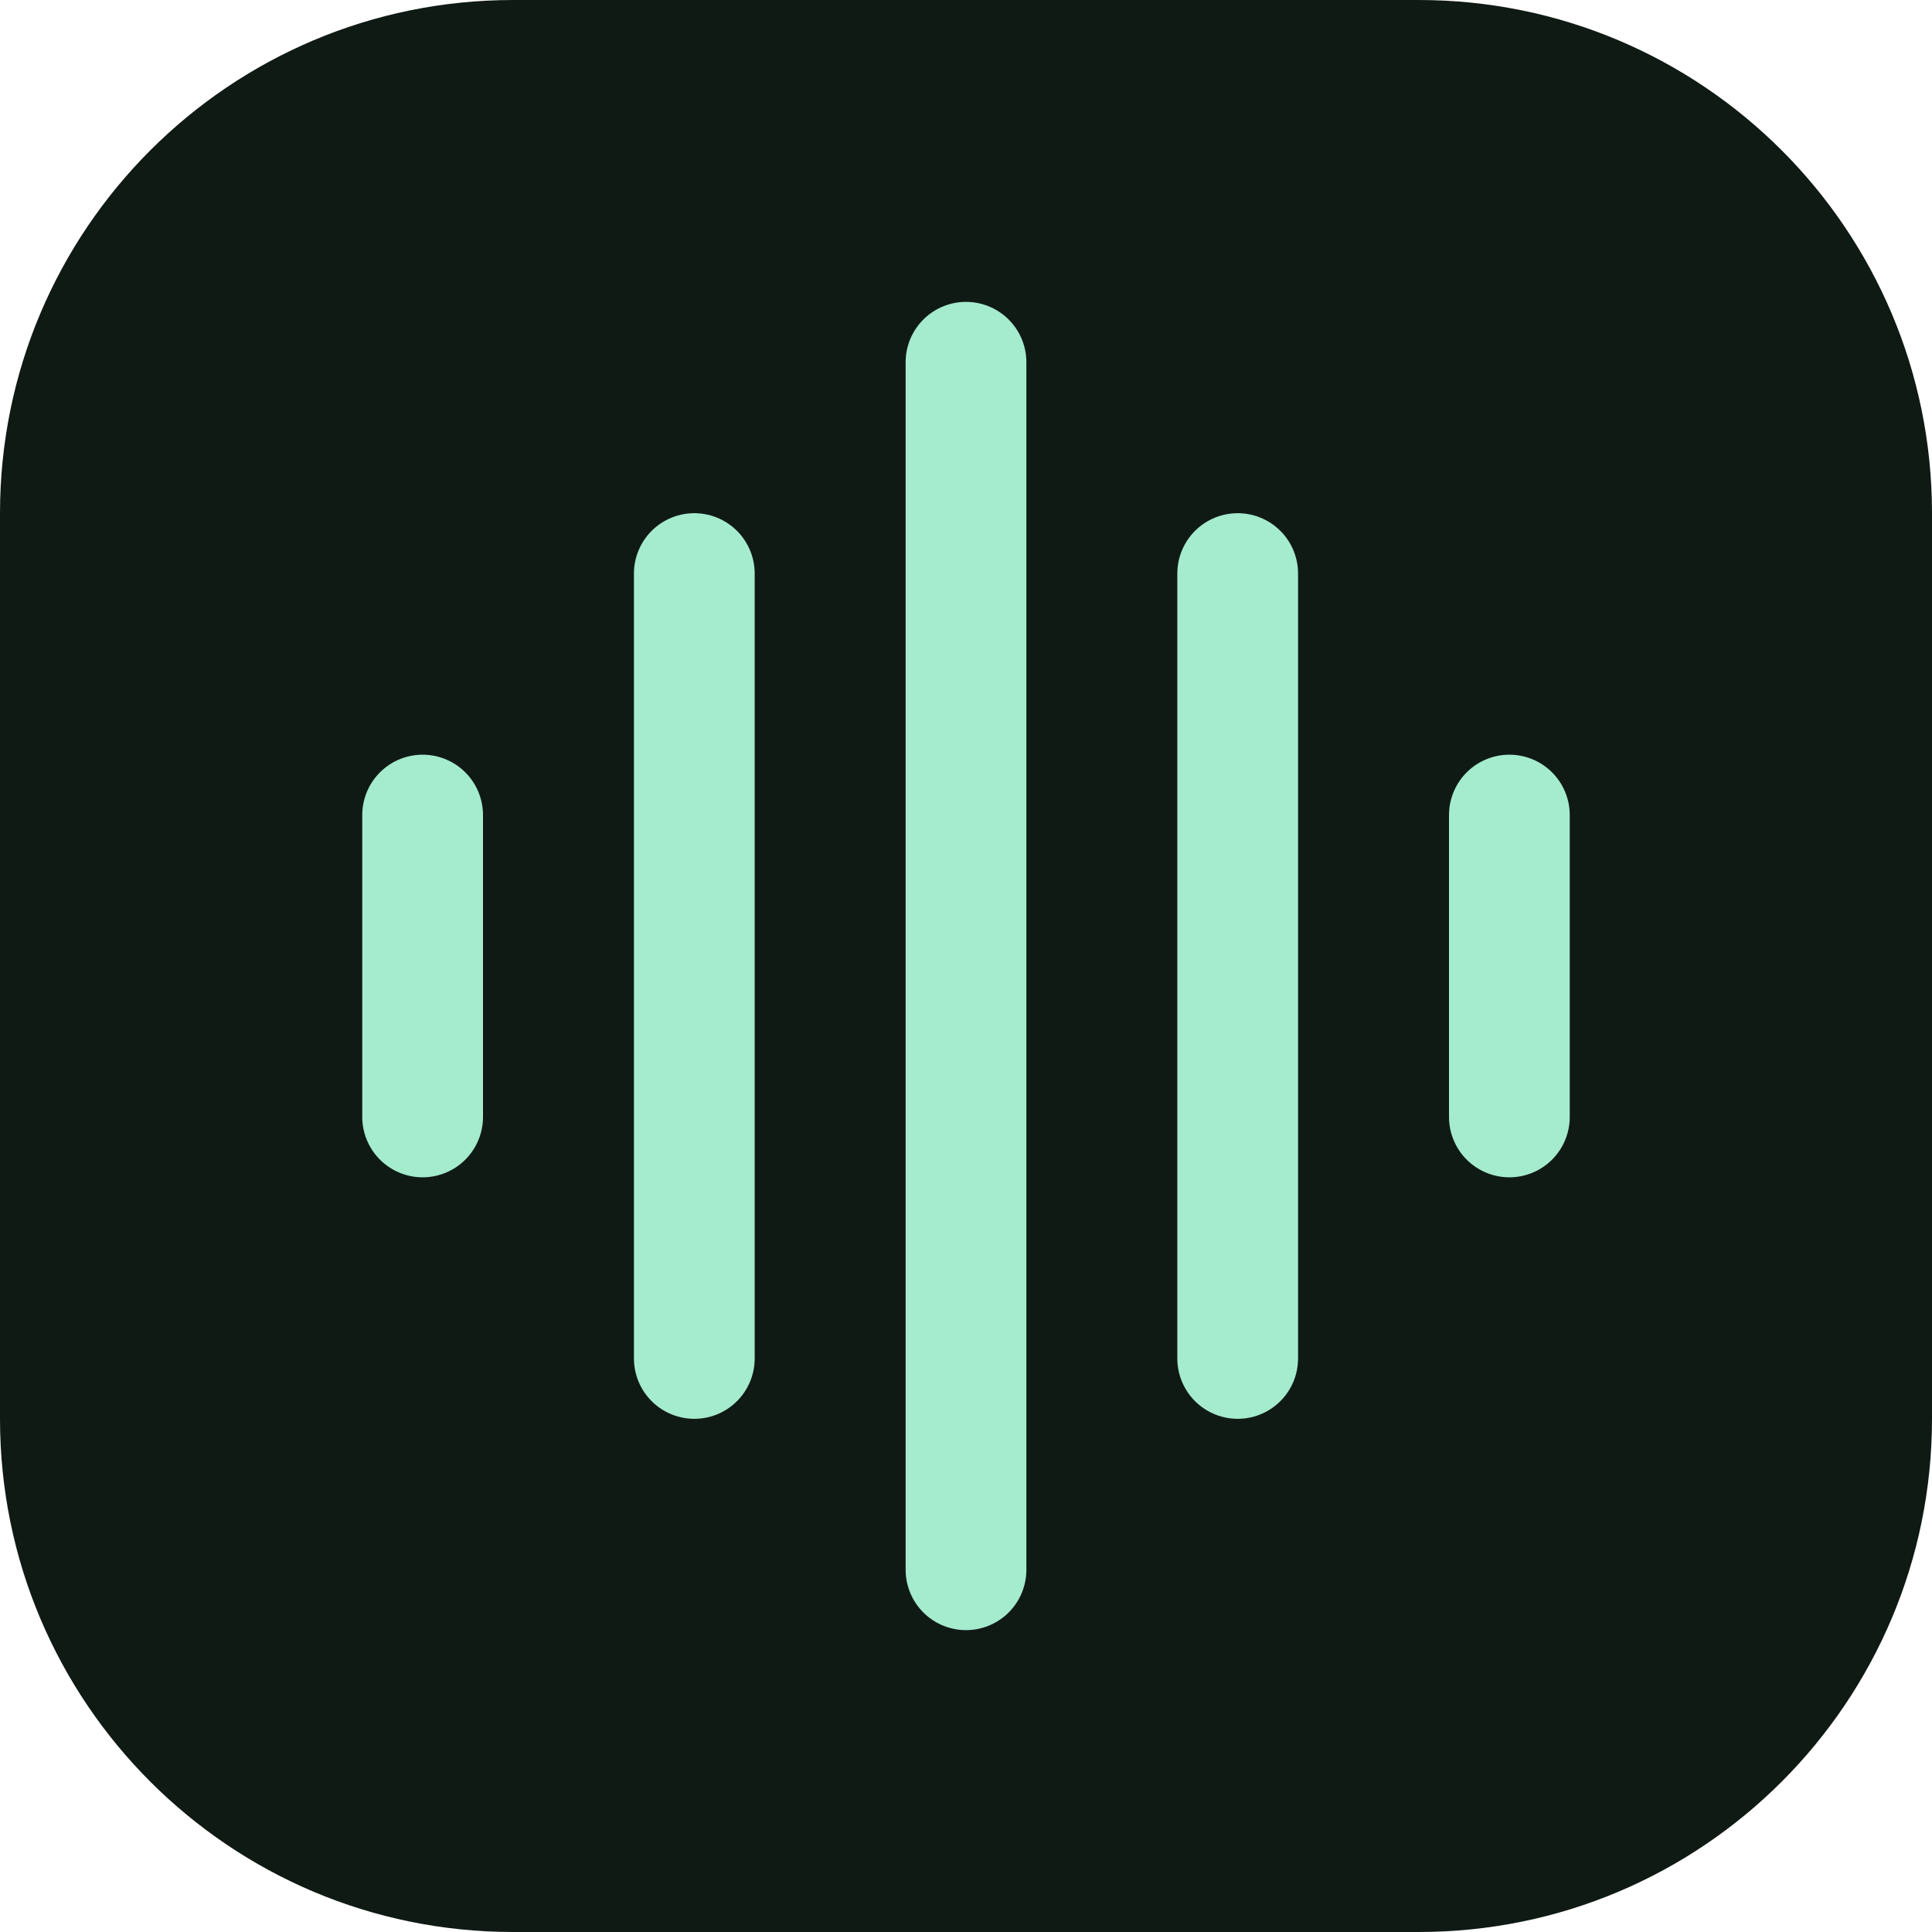
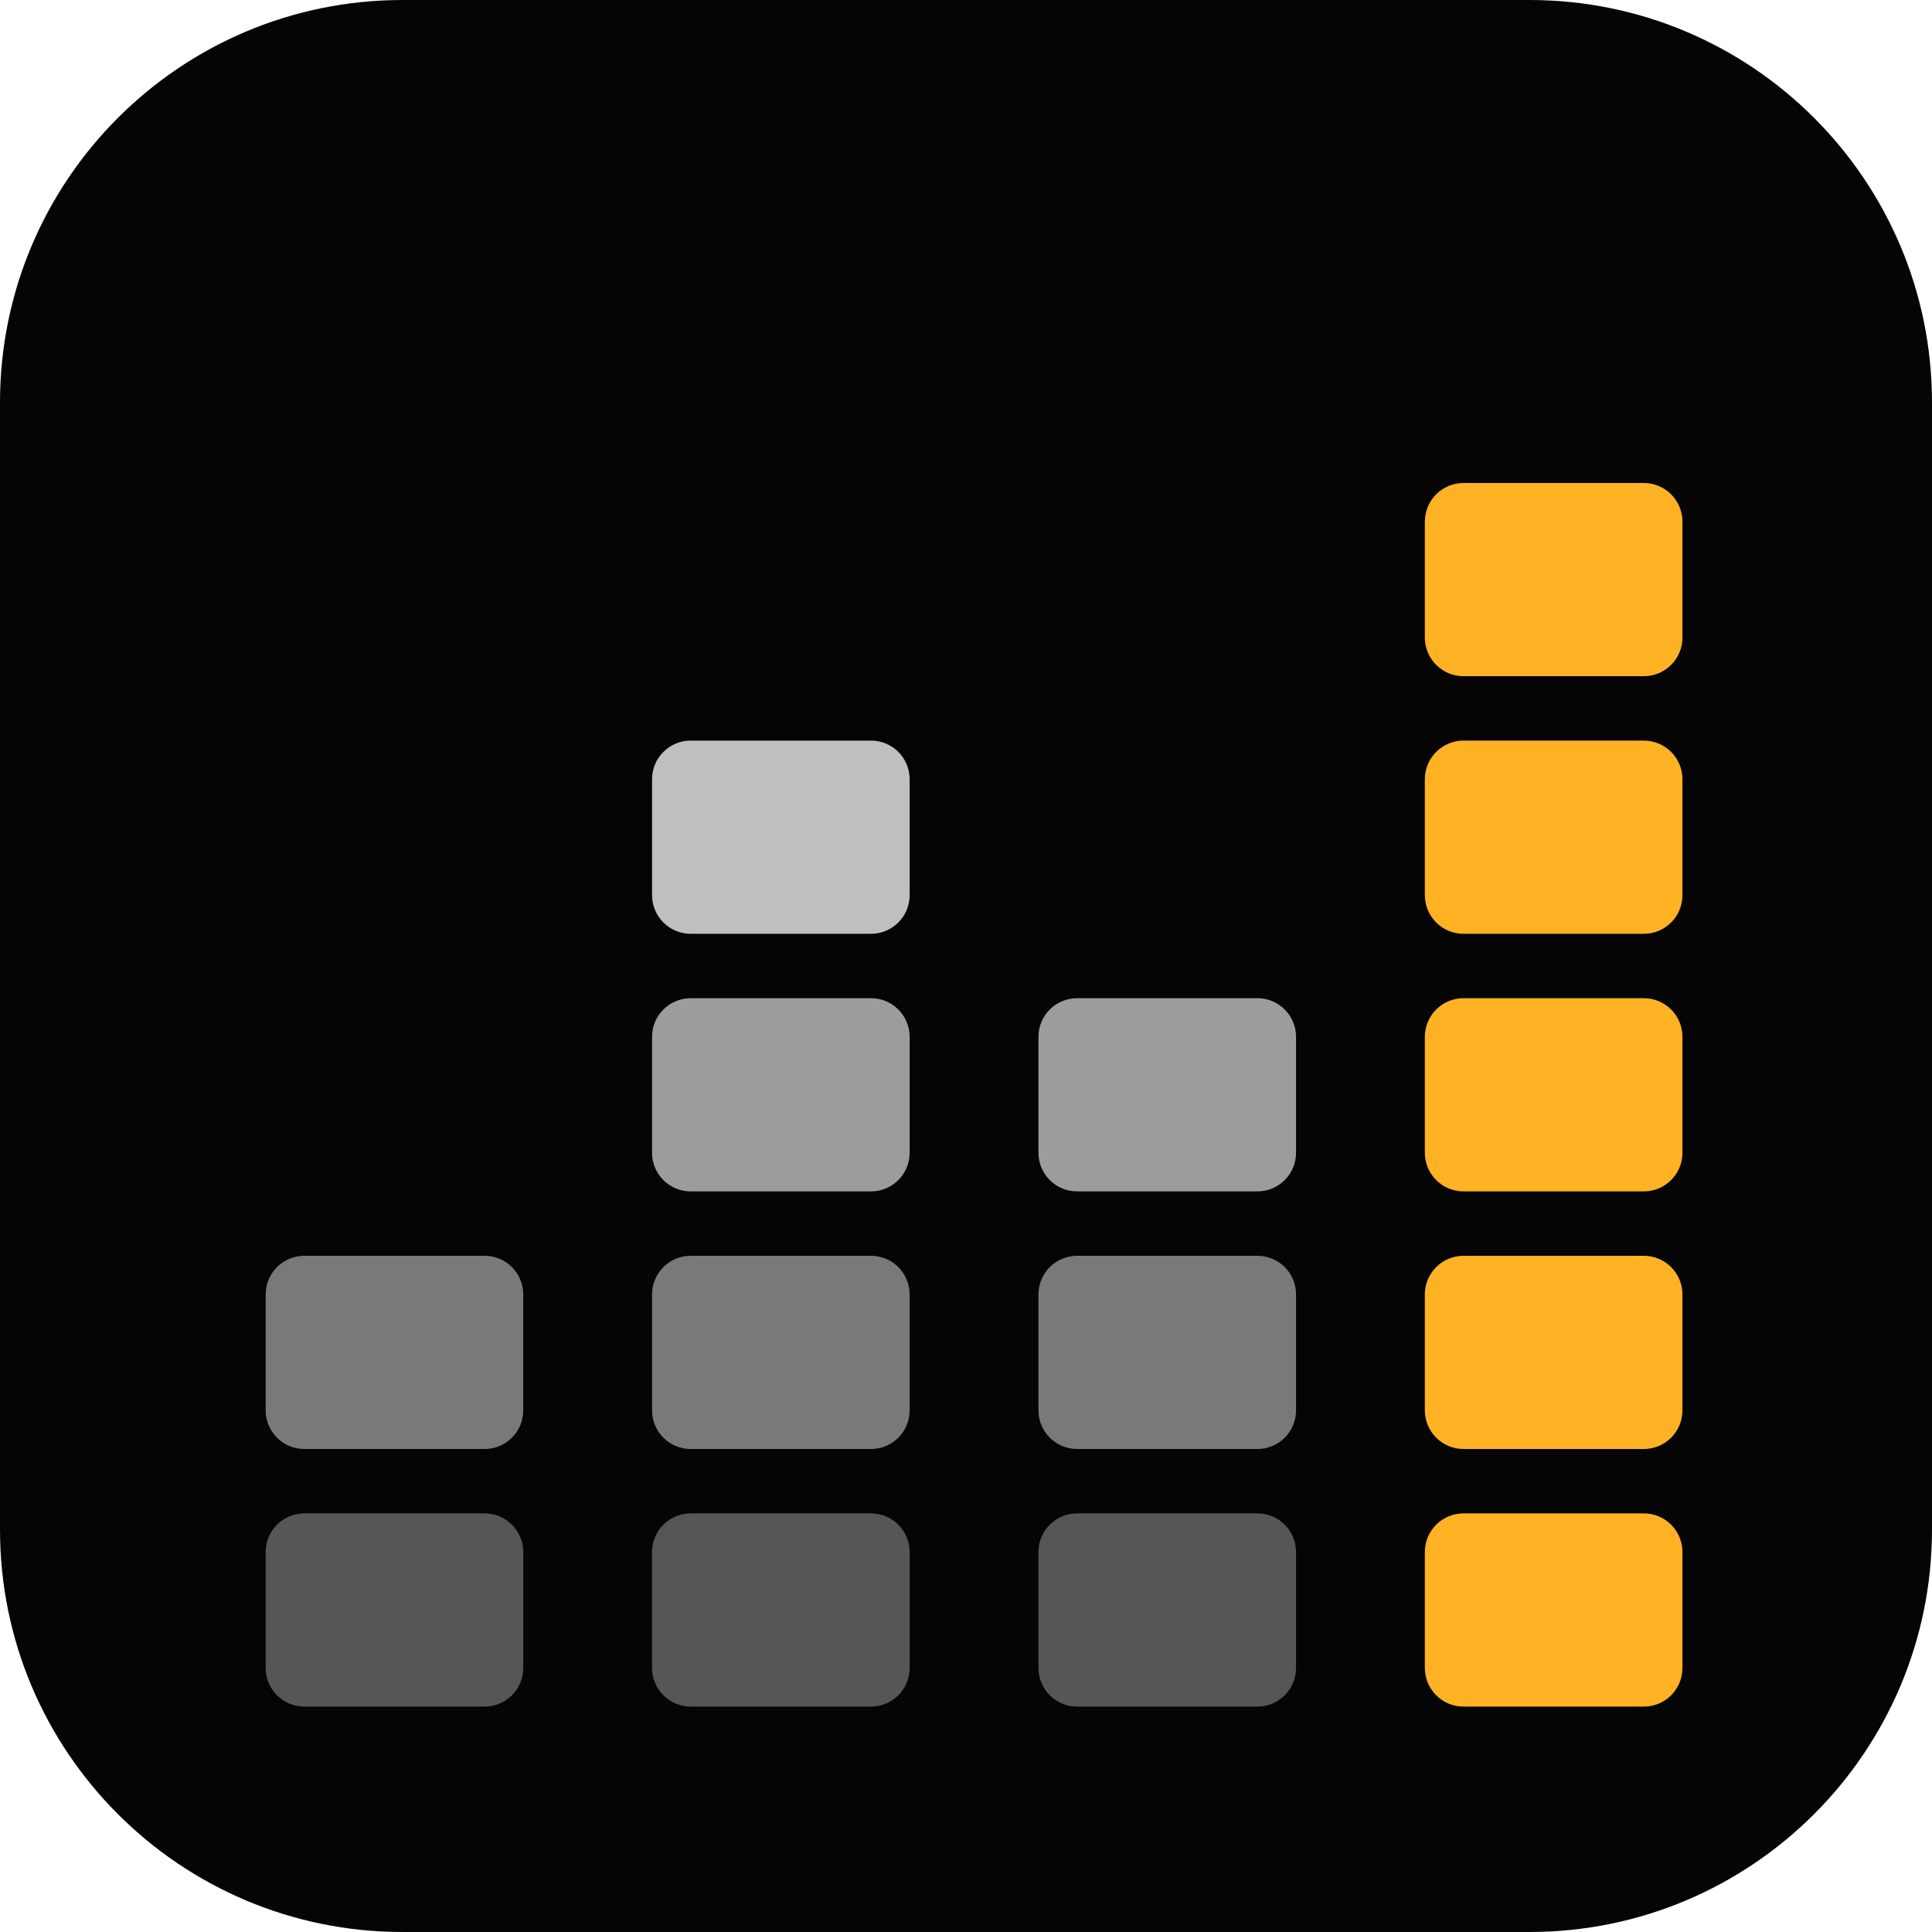
- <svg xmlns="http://www.w3.org/2000/svg" viewBox="0 0 64 64">
-   <rect width="64" height="64" rx="17" fill="#101a15" />
-   <g stroke="#a5ebce" stroke-width="4" stroke-linecap="round">
-     <path d="M14 27v10m9-18v26m9-33v40m9-33v26m9-18v10" />
+ <svg xmlns="http://www.w3.org/2000/svg" viewBox="0 0 24 24">
+   <rect width="24" height="24" rx="5" fill="#050505" />
+   <g transform="translate(2.5 2) scale(.8)">
+     <rect x="1" y="21" width="4" height="3" rx=".6" fill="#EDEDED" opacity=".35" />
+     <rect x="1" y="17" width="4" height="3" rx=".6" fill="#EDEDED" opacity=".5" />
+     <rect x="7" y="21" width="4" height="3" rx=".6" fill="#EDEDED" opacity=".35" />
+     <rect x="7" y="17" width="4" height="3" rx=".6" fill="#EDEDED" opacity=".5" />
+     <rect x="7" y="13" width="4" height="3" rx=".6" fill="#EDEDED" opacity=".65" />
+     <rect x="7" y="9" width="4" height="3" rx=".6" fill="#EDEDED" opacity=".8" />
+     <rect x="13" y="21" width="4" height="3" rx=".6" fill="#EDEDED" opacity=".35" />
+     <rect x="13" y="17" width="4" height="3" rx=".6" fill="#EDEDED" opacity=".5" />
+     <rect x="13" y="13" width="4" height="3" rx=".6" fill="#EDEDED" opacity=".65" />
+     <rect x="19" y="21" width="4" height="3" rx=".6" fill="#FFB224" />
+     <rect x="19" y="17" width="4" height="3" rx=".6" fill="#FFB224" />
+     <rect x="19" y="13" width="4" height="3" rx=".6" fill="#FFB224" />
+     <rect x="19" y="9" width="4" height="3" rx=".6" fill="#FFB224" />
+     <rect x="19" y="5" width="4" height="3" rx=".6" fill="#FFB224" />
  </g>
</svg>
